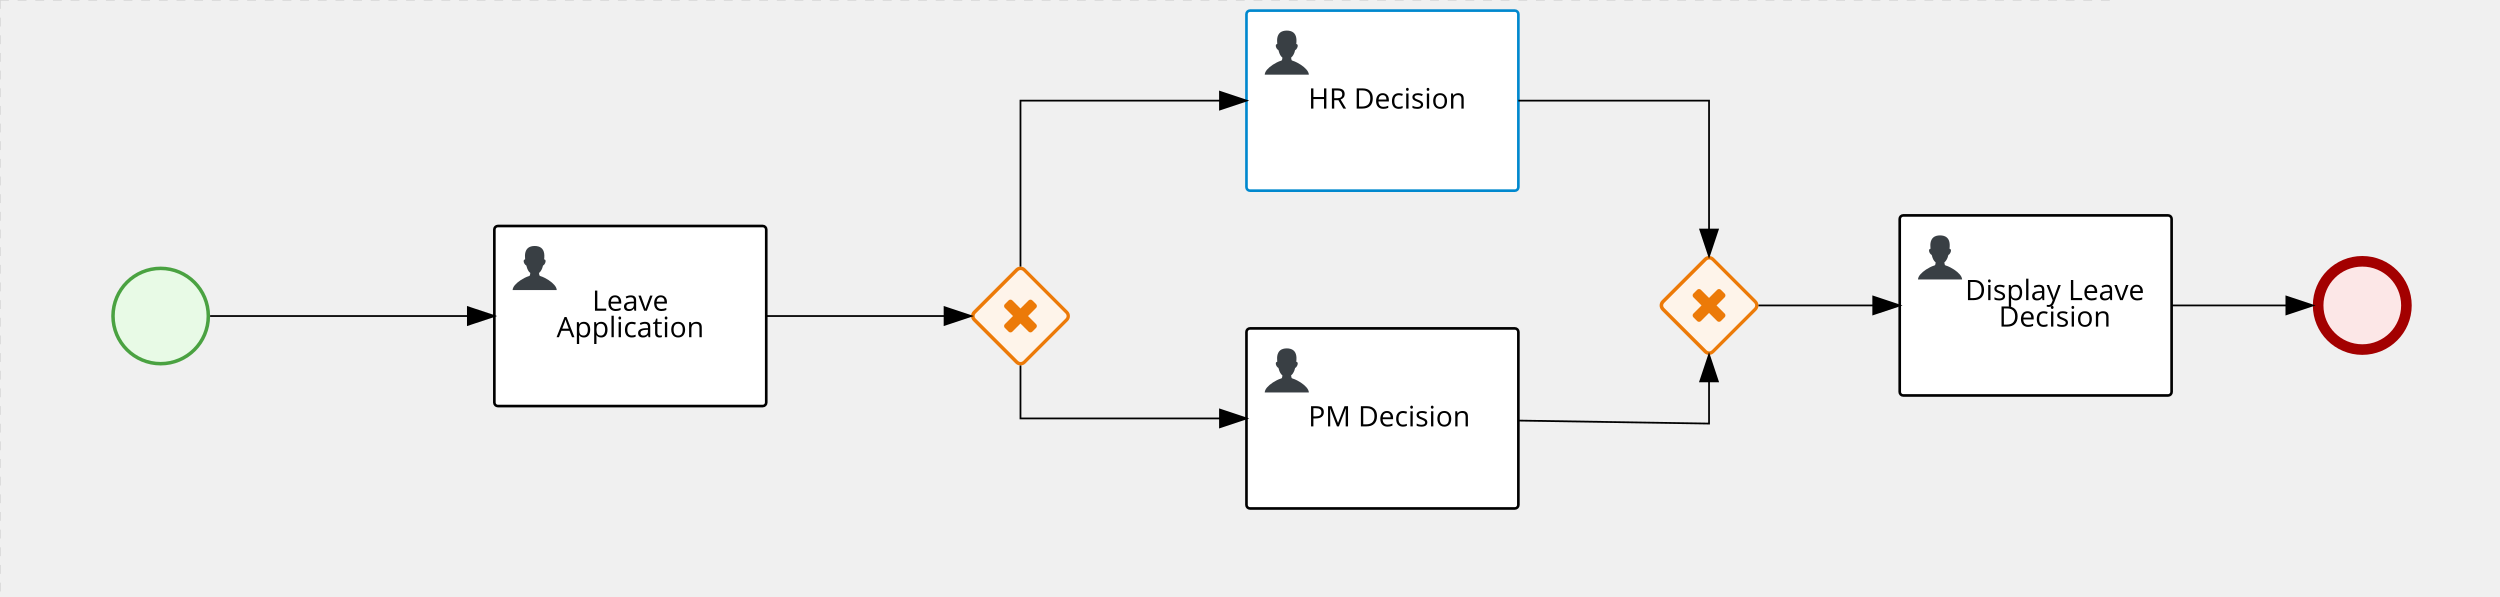
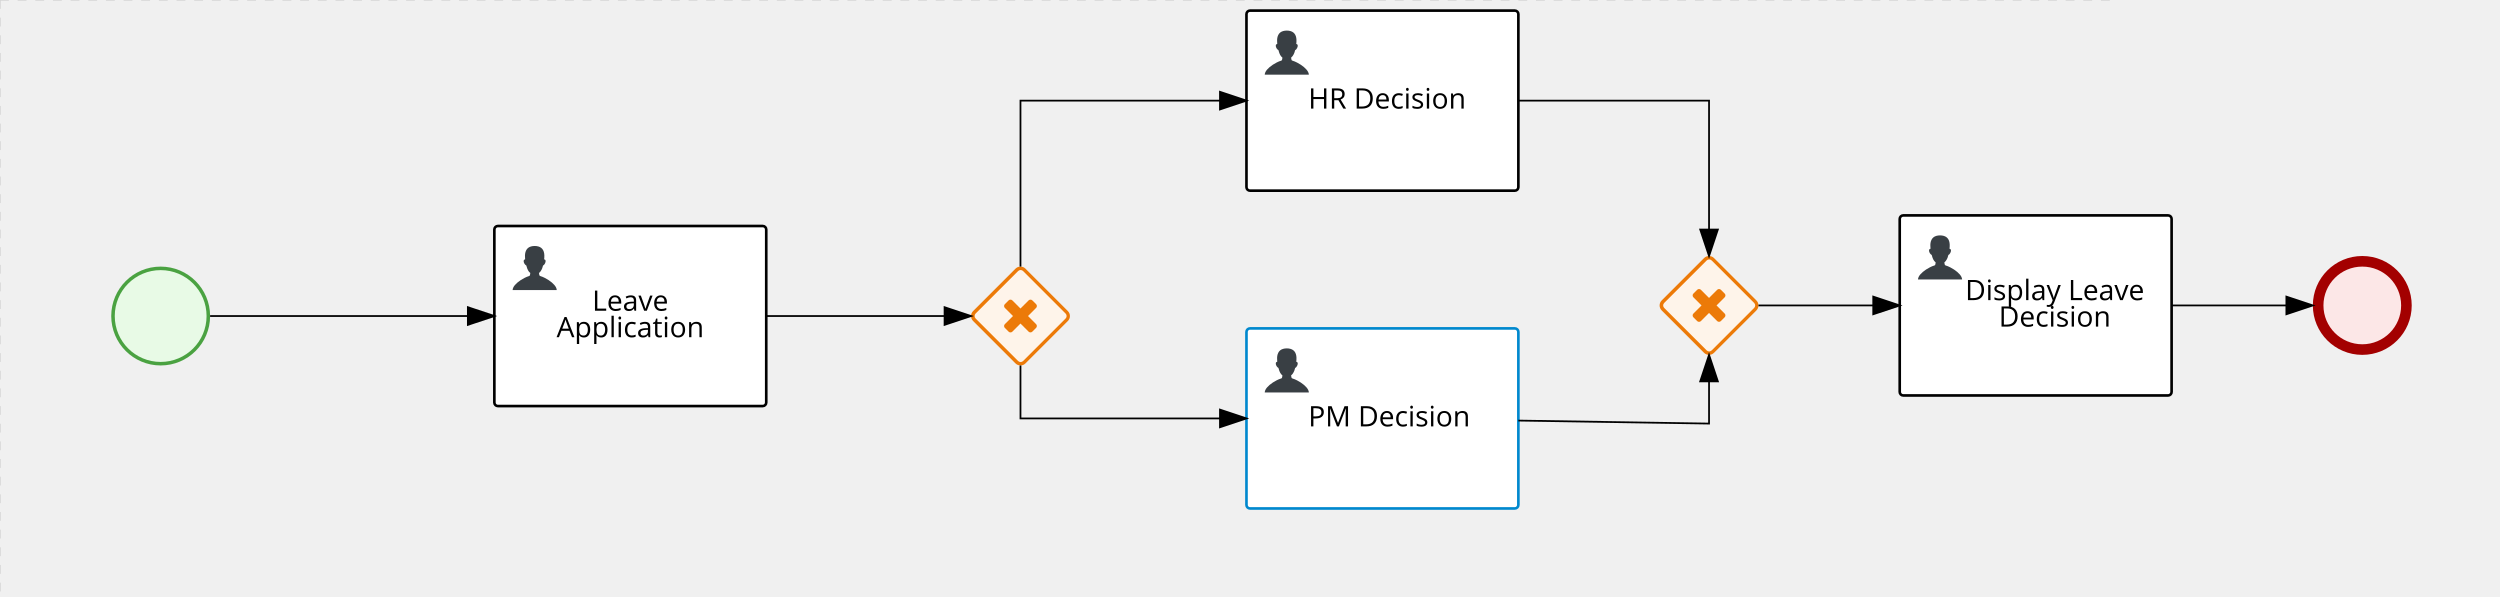
<svg xmlns="http://www.w3.org/2000/svg" version="1.1" width="1416" height="338" viewBox="0 0 1416 338">
  <defs />
  <g transform="matrix(1,0,0,1,0,0)">
    <g>
      <g>
        <g>
          <path fill="none" stroke="#d3d3d3" paint-order="fill stroke markers" d=" M 0 0 L 1200 0" stroke-miterlimit="10" stroke-opacity="0.8" stroke-dasharray="5" />
        </g>
        <g>
          <path fill="none" stroke="#d3d3d3" paint-order="fill stroke markers" d=" M 0 0 L 0 800" stroke-miterlimit="10" stroke-opacity="0.8" stroke-dasharray="5" />
        </g>
      </g>
      <g id="_997E6894-94AE-452E-8A27-5F11CD989D57" bpmn2nodeid="_997E6894-94AE-452E-8A27-5F11CD989D57" transform="matrix(1,0,0,1,1310,145)">
        <g>
          <path fill="none" stroke="none" />
        </g>
        <g transform="matrix(0.125,0,0,0.125,0,0)">
          <g transform="matrix(1,0,0,1,0,0)">
            <path fill="#fce7e7" stroke="none" id="_997E6894-94AE-452E-8A27-5F11CD989D57?shapeType=BACKGROUND" paint-order="stroke fill markers" d=" M 0 0 M 444 224 C 444 263.9 434.2 300.8 414.4 334.5 C 394.7 368.2 368 394.9 334.4 414.5 C 300.8 434.1 263.9 444 224 444 C 184.1 444 147.2 434.2 113.5 414.4 C 79.8 394.7 53.1 368 33.5 334.4 C 13.9 300.8 4 263.9 4 224 C 4 184.1 13.8 147.2 33.6 113.5 C 53.4 79.8 80.1 53.1 113.6 33.5 C 147.1 13.9 184.1 4 224 4 C 263.9 4 300.8 13.8 334.5 33.6 C 368.2 53.4 394.9 80.1 414.5 113.6 C 434.1 147.1 444 184.1 444 224 Z" />
          </g>
          <g>
            <g transform="matrix(1,0,0,1,0,0)">
              <g transform="matrix(1,0,0,1,0,0)">
                <path fill="#a30000" stroke="none" id="_997E6894-94AE-452E-8A27-5F11CD989D57?shapeType=BORDER&amp;renderType=FILL" paint-order="stroke fill markers" d=" M 0 0 M 224 0 C 100.3 0 0 100.3 0 224 C 0 347.7 100.3 448 224 448 C 347.7 448 448 347.7 448 224 C 448 100.3 347.7 0 224 0 Z M 0 0 M 224 400 C 126.8 400 48 321.2 48 224 C 48 126.8 126.8 48 224 48 C 321.2 48 400 126.8 400 224 C 400 321.2 321.2 400 224 400 Z" />
              </g>
            </g>
          </g>
        </g>
        <g transform="matrix(1,0,0,1,28,61)" />
      </g>
      <g id="_BE910F15-5F99-4BF3-AC67-00E70F58547C" bpmn2nodeid="_BE910F15-5F99-4BF3-AC67-00E70F58547C" transform="matrix(1,0,0,1,550,151)">
        <g>
          <path fill="none" stroke="none" />
        </g>
        <g transform="matrix(0.125,0,0,0.125,0,0)">
          <g transform="matrix(1,0,0,1,0,0)">
            <path fill="#fef4ea" stroke="none" id="_BE910F15-5F99-4BF3-AC67-00E70F58547C?shapeType=BACKGROUND" paint-order="stroke fill markers" d=" M 0 0 M 224.4 4.3 C 216.4 4.3 208.4 7.3 202.3 13.4 L 13.5 202.2 C 1.3 214.4 1.3 234.2 13.5 246.4 L 202.2 435.1 C 208.3 441.2 216.4 444.2 224.3 444.2 C 232.2 444.2 240.3 441.2 246.4 435.1 L 435.1 246.4 C 447.3 234.2 447.3 214.4 435.1 202.2 L 246.5 13.4 C 240.4 7.3 232.4 4.3 224.4 4.3 L 224.4 4.3 Z" />
          </g>
          <g>
            <g transform="matrix(1,0,0,1,0,0)">
              <g transform="matrix(1,0,0,1,0,0)">
                <path fill="#ec7a08" stroke="none" id="_BE910F15-5F99-4BF3-AC67-00E70F58547C?shapeType=BORDER&amp;renderType=FILL" paint-order="stroke fill markers" d=" M 0 0 M 20.8 212.7 L 213.3 20.2 C 219.6 13.9 229.7 13.9 235.9 20.2 L 428.4 212.7 C 434.7 219 434.7 229.1 428.4 235.3 L 235.9 427.8 C 229.6 434.1 219.5 434.1 213.3 427.8 L 20.8 235.3 C 14.5 229.1 14.5 218.9 20.8 212.7 L 20.8 212.7 Z M 0 0 M 0 224 C 0 232.1 3.1 240.3 9.3 246.5 L 201.5 438.7 C 213.9 451.1 234.1 451.1 246.5 438.7 L 438.7 246.5 C 444.9 240.3 448 232.1 448 224 C 448 215.9 444.9 207.7 438.7 201.5 L 246.5 9.3 C 234.1 -3.1 213.9 -3.1 201.5 9.3 L 9.3 201.5 C 3.1 207.7 0 215.9 0 224 L 0 224 Z" />
              </g>
            </g>
          </g>
          <g>
            <g transform="matrix(1,0,0,1,0,0)">
              <g transform="matrix(1,0,0,1,0,0)">
                <path fill="#ec7a08" stroke="none" id="_BE910F15-5F99-4BF3-AC67-00E70F58547C_exclusive" paint-order="stroke fill markers" d=" M 0 0 M 298.2 269.2 C 298.2 272.6 297.1 275.3 294.7 277.7 L 277.7 294.7 C 275.3 297.1 272.6 298.2 269.2 298.2 C 265.8 298.2 263.1 297.1 260.7 294.7 L 224 258 L 187.2 294.8 C 184.8 297.2 182.1 298.3 178.7 298.3 C 175.3 298.3 172.6 297.2 170.2 294.8 L 153.2 277.8 C 150.8 275.4 149.7 272.7 149.7 269.3 C 149.7 265.9 150.8 263.2 153.2 260.8 L 190 224 L 153.2 187.2 C 150.8 184.8 149.7 182 149.7 178.7 C 149.7 175.3 150.8 172.5 153.2 170.2 L 170.2 153.2 C 172.6 150.8 175.3 149.7 178.7 149.7 C 182.1 149.7 184.8 150.8 187.2 153.2 L 224 190 L 260.8 153.2 C 263.2 150.8 265.9 149.7 269.3 149.7 C 272.7 149.7 275.4 150.8 277.8 153.2 L 294.8 170.2 C 297.2 172.5 298.3 175.3 298.3 178.7 C 298.3 182 297.2 184.8 294.8 187.2 L 258 224 L 294.8 260.8 C 297.1 263.1 298.2 265.9 298.2 269.2 Z" />
              </g>
            </g>
          </g>
        </g>
        <g transform="matrix(1,0,0,1,28,61)" />
      </g>
      <g id="_B78AB466-6ADC-4FB0-8362-22B4FD3521C5" bpmn2nodeid="_B78AB466-6ADC-4FB0-8362-22B4FD3521C5" transform="matrix(1,0,0,1,706,6)">
        <g>
          <path fill="none" stroke="none" />
        </g>
        <g transform="matrix(1,0,0,1,0,0)">
          <path fill="#ffffff" stroke="none" id="_B78AB466-6ADC-4FB0-8362-22B4FD3521C5?shapeType=BACKGROUND" paint-order="stroke fill markers" d=" M 2 0 L 152 0 L 152 0 A 2 2 0 0 1 154 2 L 154 100 L 154 100 A 2 2 0 0 1 152 102 L 2 102 L 2 102 A 2 2 0 0 1 0 100 L 0 2 L 0 2 A 2 2 0 0 1 2 0 Z" />
        </g>
        <g transform="matrix(1,0,0,1,0,0)">
-           <path fill="none" stroke="rgb(0,136,206)" id="_B78AB466-6ADC-4FB0-8362-22B4FD3521C5?shapeType=BORDER&amp;renderType=STROKE" paint-order="fill stroke markers" d=" M 2 0 L 152 0 L 152 0 A 2 2 0 0 1 154 2 L 154 100 L 154 100 A 2 2 0 0 1 152 102 L 2 102 L 2 102 A 2 2 0 0 1 0 100 L 0 2 L 0 2 A 2 2 0 0 1 2 0 Z" stroke-miterlimit="10" stroke-width="1.5" stroke-dasharray="" />
+           <path fill="none" stroke="rgb(0,0,0)" id="_B78AB466-6ADC-4FB0-8362-22B4FD3521C5?shapeType=BORDER&amp;renderType=STROKE" paint-order="fill stroke markers" d=" M 2 0 L 152 0 L 152 0 A 2 2 0 0 1 154 2 L 154 100 L 154 100 A 2 2 0 0 1 152 102 L 2 102 L 2 102 A 2 2 0 0 1 0 100 L 0 2 L 0 2 A 2 2 0 0 1 2 0 Z" stroke-miterlimit="10" stroke-width="1.5" stroke-dasharray="" />
        </g>
        <g>
          <g transform="matrix(0.06,0,0,0.06,9.4,9.4)">
            <g transform="matrix(1,0,0,1,0,0)">
              <path fill="#393f44" stroke="none" id="_B78AB466-6ADC-4FB0-8362-22B4FD3521C5_task__Rp8r__WReX" paint-order="stroke fill markers" d=" M 0 0 M 16 445.21 C 16 440.869 18.784 431.129 22.001 424.217 C 35.768 394.64 77.283 359.28 129 333.084 C 144.516 325.224 157.347 319.964 167.807 317.174 C 171.932 316.074 175.729 314.414 176.525 313.363 C 178.894 310.234 180.914 302.908 181.727 294.5 L 182.5 286.5 L 178.507 283.455 C 166.303 274.146 154.284 251.678 148.04 226.5 C 145.611 216.707 145.056 215.462 142.984 215.158 C 141.703 214.97 138.083 212.243 134.939 209.099 C 123.233 197.393 116.891 177.376 121.44 166.49 C 123.002 162.751 128.155 159.01 131.75 159.004 C 134.448 159 134.471 158.603 132.914 138.788 C 130.927 113.496 134.279 92.265 143.132 74.076 C 152.232 55.38 167.569 42.882 189.049 36.66 C 210.203 30.532 237.797 30.532 258.951 36.66 C 300.042 48.563 318.958 83.806 314.955 141 C 314.32 150.075 313.624 157.788 313.409 158.14 C 313.194 158.493 314.575 159.073 316.479 159.43 C 328.929 161.766 330.986 177.018 321.496 196.621 C 316.903 206.109 309.357 214.508 304.817 215.185 C 303.023 215.453 302.293 217.146 299.943 226.5 C 296.659 239.567 294.474 245.305 287.948 257.995 C 282.491 268.606 273.035 281.109 268.108 284.229 L 264.871 286.278 L 265.518 292.889 C 266.345 301.33 268.639 309.871 270.877 312.837 C 272.067 314.415 275.002 315.79 280.063 317.139 C 291.069 320.075 303.617 325.274 321 334.102 C 369.815 358.891 410.848 393.758 425.032 422.5 C 429.07 430.682 432 440.232 432 445.21 L 432 448 L 224 448 L 16 448 L 16 445.21 Z" />
            </g>
          </g>
        </g>
        <g transform="matrix(1,0,0,1,4.04,13.68)">
          <g transform="matrix(0.04,0,0,0.04,63.36,69.12)">
            <g transform="matrix(1,0,0,1,0,0)">
              <path fill="none" stroke="none" />
            </g>
            <g transform="matrix(1,0,0,1,0,0)">
              <path fill="none" stroke="none" />
            </g>
          </g>
        </g>
        <g transform="matrix(1,0,0,1,35,43.5)">
          <text fill="#000000" stroke="none" font-family="Open Sans" font-size="12pt" font-style="normal" font-weight="normal" text-decoration="normal" x="44.66" y="12" text-anchor="middle" dominant-baseline="alphabetic">HR Decision</text>
        </g>
      </g>
      <g id="_5C41CE12-AEB6-43EA-813D-E09246C75C46" bpmn2nodeid="_5C41CE12-AEB6-43EA-813D-E09246C75C46" transform="matrix(1,0,0,1,940,145)">
        <g>
          <path fill="none" stroke="none" />
        </g>
        <g transform="matrix(0.125,0,0,0.125,0,0)">
          <g transform="matrix(1,0,0,1,0,0)">
            <path fill="#fef4ea" stroke="none" id="_5C41CE12-AEB6-43EA-813D-E09246C75C46?shapeType=BACKGROUND" paint-order="stroke fill markers" d=" M 0 0 M 224.4 4.3 C 216.4 4.3 208.4 7.3 202.3 13.4 L 13.5 202.2 C 1.3 214.4 1.3 234.2 13.5 246.4 L 202.2 435.1 C 208.3 441.2 216.4 444.2 224.3 444.2 C 232.2 444.2 240.3 441.2 246.4 435.1 L 435.1 246.4 C 447.3 234.2 447.3 214.4 435.1 202.2 L 246.5 13.4 C 240.4 7.3 232.4 4.3 224.4 4.3 L 224.4 4.3 Z" />
          </g>
          <g>
            <g transform="matrix(1,0,0,1,0,0)">
              <g transform="matrix(1,0,0,1,0,0)">
                <path fill="#ec7a08" stroke="none" id="_5C41CE12-AEB6-43EA-813D-E09246C75C46?shapeType=BORDER&amp;renderType=FILL" paint-order="stroke fill markers" d=" M 0 0 M 20.8 212.7 L 213.3 20.2 C 219.6 13.9 229.7 13.9 235.9 20.2 L 428.4 212.7 C 434.7 219 434.7 229.1 428.4 235.3 L 235.9 427.8 C 229.6 434.1 219.5 434.1 213.3 427.8 L 20.8 235.3 C 14.5 229.1 14.5 218.9 20.8 212.7 L 20.8 212.7 Z M 0 0 M 0 224 C 0 232.1 3.1 240.3 9.3 246.5 L 201.5 438.7 C 213.9 451.1 234.1 451.1 246.5 438.7 L 438.7 246.5 C 444.9 240.3 448 232.1 448 224 C 448 215.9 444.9 207.7 438.7 201.5 L 246.5 9.3 C 234.1 -3.1 213.9 -3.1 201.5 9.3 L 9.3 201.5 C 3.1 207.7 0 215.9 0 224 L 0 224 Z" />
              </g>
            </g>
          </g>
          <g>
            <g transform="matrix(1,0,0,1,0,0)">
              <g transform="matrix(1,0,0,1,0,0)">
                <path fill="#ec7a08" stroke="none" id="_5C41CE12-AEB6-43EA-813D-E09246C75C46_exclusive" paint-order="stroke fill markers" d=" M 0 0 M 298.2 269.2 C 298.2 272.6 297.1 275.3 294.7 277.7 L 277.7 294.7 C 275.3 297.1 272.6 298.2 269.2 298.2 C 265.8 298.2 263.1 297.1 260.7 294.7 L 224 258 L 187.2 294.8 C 184.8 297.2 182.1 298.3 178.7 298.3 C 175.3 298.3 172.6 297.2 170.2 294.8 L 153.2 277.8 C 150.8 275.4 149.7 272.7 149.7 269.3 C 149.7 265.9 150.8 263.2 153.2 260.8 L 190 224 L 153.2 187.2 C 150.8 184.8 149.7 182 149.7 178.7 C 149.7 175.3 150.8 172.5 153.2 170.2 L 170.2 153.2 C 172.6 150.8 175.3 149.7 178.7 149.7 C 182.1 149.7 184.8 150.8 187.2 153.2 L 224 190 L 260.8 153.2 C 263.2 150.8 265.9 149.7 269.3 149.7 C 272.7 149.7 275.4 150.8 277.8 153.2 L 294.8 170.2 C 297.2 172.5 298.3 175.3 298.3 178.7 C 298.3 182 297.2 184.8 294.8 187.2 L 258 224 L 294.8 260.8 C 297.1 263.1 298.2 265.9 298.2 269.2 Z" />
              </g>
            </g>
          </g>
        </g>
        <g transform="matrix(1,0,0,1,28,61)" />
      </g>
      <g id="_D8432CAD-8790-4E52-AF1A-5E448598E41A" bpmn2nodeid="_D8432CAD-8790-4E52-AF1A-5E448598E41A" transform="matrix(1,0,0,1,706,186)">
        <g>
          <path fill="none" stroke="none" />
        </g>
        <g transform="matrix(1,0,0,1,0,0)">
          <path fill="#ffffff" stroke="none" id="_D8432CAD-8790-4E52-AF1A-5E448598E41A?shapeType=BACKGROUND" paint-order="stroke fill markers" d=" M 2 0 L 152 0 L 152 0 A 2 2 0 0 1 154 2 L 154 100 L 154 100 A 2 2 0 0 1 152 102 L 2 102 L 2 102 A 2 2 0 0 1 0 100 L 0 2 L 0 2 A 2 2 0 0 1 2 0 Z" />
        </g>
        <g transform="matrix(1,0,0,1,0,0)">
-           <path fill="none" stroke="#000000" id="_D8432CAD-8790-4E52-AF1A-5E448598E41A?shapeType=BORDER&amp;renderType=STROKE" paint-order="fill stroke markers" d=" M 2 0 L 152 0 L 152 0 A 2 2 0 0 1 154 2 L 154 100 L 154 100 A 2 2 0 0 1 152 102 L 2 102 L 2 102 A 2 2 0 0 1 0 100 L 0 2 L 0 2 A 2 2 0 0 1 2 0 Z" stroke-miterlimit="10" stroke-width="1.5" stroke-dasharray="" />
+           <path fill="none" stroke="rgb(0,136,206)" id="_D8432CAD-8790-4E52-AF1A-5E448598E41A?shapeType=BORDER&amp;renderType=STROKE" paint-order="fill stroke markers" d=" M 2 0 L 152 0 L 152 0 A 2 2 0 0 1 154 2 L 154 100 L 154 100 A 2 2 0 0 1 152 102 L 2 102 L 2 102 A 2 2 0 0 1 0 100 L 0 2 L 0 2 A 2 2 0 0 1 2 0 Z" stroke-miterlimit="10" stroke-width="1.5" stroke-dasharray="" />
        </g>
        <g>
          <g transform="matrix(0.06,0,0,0.06,9.4,9.4)">
            <g transform="matrix(1,0,0,1,0,0)">
              <path fill="#393f44" stroke="none" id="_D8432CAD-8790-4E52-AF1A-5E448598E41A_task__Rp8r__WReX" paint-order="stroke fill markers" d=" M 0 0 M 16 445.21 C 16 440.869 18.784 431.129 22.001 424.217 C 35.768 394.64 77.283 359.28 129 333.084 C 144.516 325.224 157.347 319.964 167.807 317.174 C 171.932 316.074 175.729 314.414 176.525 313.363 C 178.894 310.234 180.914 302.908 181.727 294.5 L 182.5 286.5 L 178.507 283.455 C 166.303 274.146 154.284 251.678 148.04 226.5 C 145.611 216.707 145.056 215.462 142.984 215.158 C 141.703 214.97 138.083 212.243 134.939 209.099 C 123.233 197.393 116.891 177.376 121.44 166.49 C 123.002 162.751 128.155 159.01 131.75 159.004 C 134.448 159 134.471 158.603 132.914 138.788 C 130.927 113.496 134.279 92.265 143.132 74.076 C 152.232 55.38 167.569 42.882 189.049 36.66 C 210.203 30.532 237.797 30.532 258.951 36.66 C 300.042 48.563 318.958 83.806 314.955 141 C 314.32 150.075 313.624 157.788 313.409 158.14 C 313.194 158.493 314.575 159.073 316.479 159.43 C 328.929 161.766 330.986 177.018 321.496 196.621 C 316.903 206.109 309.357 214.508 304.817 215.185 C 303.023 215.453 302.293 217.146 299.943 226.5 C 296.659 239.567 294.474 245.305 287.948 257.995 C 282.491 268.606 273.035 281.109 268.108 284.229 L 264.871 286.278 L 265.518 292.889 C 266.345 301.33 268.639 309.871 270.877 312.837 C 272.067 314.415 275.002 315.79 280.063 317.139 C 291.069 320.075 303.617 325.274 321 334.102 C 369.815 358.891 410.848 393.758 425.032 422.5 C 429.07 430.682 432 440.232 432 445.21 L 432 448 L 224 448 L 16 448 L 16 445.21 Z" />
            </g>
          </g>
        </g>
        <g transform="matrix(1,0,0,1,4.04,13.68)">
          <g transform="matrix(0.04,0,0,0.04,63.36,69.12)">
            <g transform="matrix(1,0,0,1,0,0)">
              <path fill="none" stroke="none" />
            </g>
            <g transform="matrix(1,0,0,1,0,0)">
              <path fill="none" stroke="none" />
            </g>
          </g>
        </g>
        <g transform="matrix(1,0,0,1,35,43.5)">
          <text fill="#000000" stroke="none" font-family="Open Sans" font-size="12pt" font-style="normal" font-weight="normal" text-decoration="normal" x="45.852" y="12" text-anchor="middle" dominant-baseline="alphabetic">PM Decision</text>
        </g>
      </g>
      <g id="_BD5533BC-2BD6-4BFB-ABB6-23082108C7BA" bpmn2nodeid="_BD5533BC-2BD6-4BFB-ABB6-23082108C7BA" transform="matrix(1,0,0,1,63,151)">
        <g>
          <path fill="none" stroke="none" />
        </g>
        <g transform="matrix(0.125,0,0,0.125,0,0)">
          <g transform="matrix(1,0,0,1,0,0)">
            <path fill="#e8fae6" stroke="none" id="_BD5533BC-2BD6-4BFB-ABB6-23082108C7BA?shapeType=BACKGROUND" paint-order="stroke fill markers" d=" M 0 0 M 444 224 C 444 263.9 434.2 300.8 414.4 334.5 C 394.7 368.2 368 394.9 334.4 414.5 C 300.8 434.1 263.9 444 224 444 C 184.1 444 147.2 434.2 113.5 414.4 C 79.8 394.7 53.1 368 33.5 334.4 C 13.9 300.8 4 263.9 4 224 C 4 184.1 13.8 147.2 33.6 113.5 C 53.4 79.8 80.1 53.1 113.6 33.5 C 147.1 13.9 184.1 4 224 4 C 263.9 4 300.8 13.8 334.5 33.6 C 368.2 53.4 394.9 80.1 414.5 113.6 C 434.1 147.1 444 184.1 444 224 Z" />
          </g>
          <g>
            <g transform="matrix(1,0,0,1,0,0)">
              <g transform="matrix(1,0,0,1,0,0)">
                <path fill="#4aa241" stroke="none" id="_BD5533BC-2BD6-4BFB-ABB6-23082108C7BA?shapeType=BORDER&amp;renderType=FILL" paint-order="stroke fill markers" d=" M 0 0 M 224 0 C 100.3 0 0 100.3 0 224 C 0 347.7 100.3 448 224 448 C 347.7 448 448 347.7 448 224 C 448 100.3 347.7 0 224 0 Z M 0 0 M 224 432 C 109.1 432 16 338.9 16 224 C 16 109.1 109.1 16 224 16 C 338.9 16 432 109.1 432 224 C 432 338.9 338.9 432 224 432 Z" />
              </g>
            </g>
          </g>
        </g>
        <g transform="matrix(1,0,0,1,28,61)" />
      </g>
      <g id="_7ABC1CBB-DB13-4840-814C-F484C4542B56" bpmn2nodeid="_7ABC1CBB-DB13-4840-814C-F484C4542B56" transform="matrix(1,0,0,1,280,128)">
        <g>
          <path fill="none" stroke="none" />
        </g>
        <g transform="matrix(1,0,0,1,0,0)">
          <path fill="#ffffff" stroke="none" id="_7ABC1CBB-DB13-4840-814C-F484C4542B56?shapeType=BACKGROUND" paint-order="stroke fill markers" d=" M 2 0 L 152 0 L 152 0 A 2 2 0 0 1 154 2 L 154 100 L 154 100 A 2 2 0 0 1 152 102 L 2 102 L 2 102 A 2 2 0 0 1 0 100 L 0 2 L 0 2 A 2 2 0 0 1 2 0 Z" />
        </g>
        <g transform="matrix(1,0,0,1,0,0)">
          <path fill="none" stroke="#000000" id="_7ABC1CBB-DB13-4840-814C-F484C4542B56?shapeType=BORDER&amp;renderType=STROKE" paint-order="fill stroke markers" d=" M 2 0 L 152 0 L 152 0 A 2 2 0 0 1 154 2 L 154 100 L 154 100 A 2 2 0 0 1 152 102 L 2 102 L 2 102 A 2 2 0 0 1 0 100 L 0 2 L 0 2 A 2 2 0 0 1 2 0 Z" stroke-miterlimit="10" stroke-width="1.5" stroke-dasharray="" />
        </g>
        <g>
          <g transform="matrix(0.06,0,0,0.06,9.4,9.4)">
            <g transform="matrix(1,0,0,1,0,0)">
              <path fill="#393f44" stroke="none" id="_7ABC1CBB-DB13-4840-814C-F484C4542B56_task__Rp8r__WReX" paint-order="stroke fill markers" d=" M 0 0 M 16 445.21 C 16 440.869 18.784 431.129 22.001 424.217 C 35.768 394.64 77.283 359.28 129 333.084 C 144.516 325.224 157.347 319.964 167.807 317.174 C 171.932 316.074 175.729 314.414 176.525 313.363 C 178.894 310.234 180.914 302.908 181.727 294.5 L 182.5 286.5 L 178.507 283.455 C 166.303 274.146 154.284 251.678 148.04 226.5 C 145.611 216.707 145.056 215.462 142.984 215.158 C 141.703 214.97 138.083 212.243 134.939 209.099 C 123.233 197.393 116.891 177.376 121.44 166.49 C 123.002 162.751 128.155 159.01 131.75 159.004 C 134.448 159 134.471 158.603 132.914 138.788 C 130.927 113.496 134.279 92.265 143.132 74.076 C 152.232 55.38 167.569 42.882 189.049 36.66 C 210.203 30.532 237.797 30.532 258.951 36.66 C 300.042 48.563 318.958 83.806 314.955 141 C 314.32 150.075 313.624 157.788 313.409 158.14 C 313.194 158.493 314.575 159.073 316.479 159.43 C 328.929 161.766 330.986 177.018 321.496 196.621 C 316.903 206.109 309.357 214.508 304.817 215.185 C 303.023 215.453 302.293 217.146 299.943 226.5 C 296.659 239.567 294.474 245.305 287.948 257.995 C 282.491 268.606 273.035 281.109 268.108 284.229 L 264.871 286.278 L 265.518 292.889 C 266.345 301.33 268.639 309.871 270.877 312.837 C 272.067 314.415 275.002 315.79 280.063 317.139 C 291.069 320.075 303.617 325.274 321 334.102 C 369.815 358.891 410.848 393.758 425.032 422.5 C 429.07 430.682 432 440.232 432 445.21 L 432 448 L 224 448 L 16 448 L 16 445.21 Z" />
            </g>
          </g>
        </g>
        <g transform="matrix(1,0,0,1,4.04,13.68)">
          <g transform="matrix(0.04,0,0,0.04,63.36,69.12)">
            <g transform="matrix(1,0,0,1,0,0)">
              <path fill="none" stroke="none" />
            </g>
            <g transform="matrix(1,0,0,1,0,0)">
              <path fill="none" stroke="none" />
            </g>
          </g>
        </g>
        <g transform="matrix(1,0,0,1,35.23828,36)">
          <text fill="#000000" stroke="none" font-family="Open Sans" font-size="12pt" font-style="normal" font-weight="normal" text-decoration="normal" x="41.762" y="12" text-anchor="middle" dominant-baseline="alphabetic">    Leave      </text>
          <text fill="#000000" stroke="none" font-family="Open Sans" font-size="12pt" font-style="normal" font-weight="normal" text-decoration="normal" x="41.762" y="27" text-anchor="middle" dominant-baseline="alphabetic">Application</text>
        </g>
      </g>
      <g id="_BD3A9D63-05BF-479A-9034-46D8E4FB5ECA" bpmn2nodeid="_BD3A9D63-05BF-479A-9034-46D8E4FB5ECA" transform="matrix(1,0,0,1,1076,122)">
        <g>
          <path fill="none" stroke="none" />
        </g>
        <g transform="matrix(1,0,0,1,0,0)">
          <path fill="#ffffff" stroke="none" id="_BD3A9D63-05BF-479A-9034-46D8E4FB5ECA?shapeType=BACKGROUND" paint-order="stroke fill markers" d=" M 2 0 L 152 0 L 152 0 A 2 2 0 0 1 154 2 L 154 100 L 154 100 A 2 2 0 0 1 152 102 L 2 102 L 2 102 A 2 2 0 0 1 0 100 L 0 2 L 0 2 A 2 2 0 0 1 2 0 Z" />
        </g>
        <g transform="matrix(1,0,0,1,0,0)">
          <path fill="none" stroke="#000000" id="_BD3A9D63-05BF-479A-9034-46D8E4FB5ECA?shapeType=BORDER&amp;renderType=STROKE" paint-order="fill stroke markers" d=" M 2 0 L 152 0 L 152 0 A 2 2 0 0 1 154 2 L 154 100 L 154 100 A 2 2 0 0 1 152 102 L 2 102 L 2 102 A 2 2 0 0 1 0 100 L 0 2 L 0 2 A 2 2 0 0 1 2 0 Z" stroke-miterlimit="10" stroke-width="1.5" stroke-dasharray="" />
        </g>
        <g>
          <g transform="matrix(0.06,0,0,0.06,9.4,9.4)">
            <g transform="matrix(1,0,0,1,0,0)">
              <path fill="#393f44" stroke="none" id="_BD3A9D63-05BF-479A-9034-46D8E4FB5ECA_task__Rp8r__WReX" paint-order="stroke fill markers" d=" M 0 0 M 16 445.21 C 16 440.869 18.784 431.129 22.001 424.217 C 35.768 394.64 77.283 359.28 129 333.084 C 144.516 325.224 157.347 319.964 167.807 317.174 C 171.932 316.074 175.729 314.414 176.525 313.363 C 178.894 310.234 180.914 302.908 181.727 294.5 L 182.5 286.5 L 178.507 283.455 C 166.303 274.146 154.284 251.678 148.04 226.5 C 145.611 216.707 145.056 215.462 142.984 215.158 C 141.703 214.97 138.083 212.243 134.939 209.099 C 123.233 197.393 116.891 177.376 121.44 166.49 C 123.002 162.751 128.155 159.01 131.75 159.004 C 134.448 159 134.471 158.603 132.914 138.788 C 130.927 113.496 134.279 92.265 143.132 74.076 C 152.232 55.38 167.569 42.882 189.049 36.66 C 210.203 30.532 237.797 30.532 258.951 36.66 C 300.042 48.563 318.958 83.806 314.955 141 C 314.32 150.075 313.624 157.788 313.409 158.14 C 313.194 158.493 314.575 159.073 316.479 159.43 C 328.929 161.766 330.986 177.018 321.496 196.621 C 316.903 206.109 309.357 214.508 304.817 215.185 C 303.023 215.453 302.293 217.146 299.943 226.5 C 296.659 239.567 294.474 245.305 287.948 257.995 C 282.491 268.606 273.035 281.109 268.108 284.229 L 264.871 286.278 L 265.518 292.889 C 266.345 301.33 268.639 309.871 270.877 312.837 C 272.067 314.415 275.002 315.79 280.063 317.139 C 291.069 320.075 303.617 325.274 321 334.102 C 369.815 358.891 410.848 393.758 425.032 422.5 C 429.07 430.682 432 440.232 432 445.21 L 432 448 L 224 448 L 16 448 L 16 445.21 Z" />
            </g>
          </g>
        </g>
        <g transform="matrix(1,0,0,1,4.04,13.68)">
          <g transform="matrix(0.04,0,0,0.04,63.36,69.12)">
            <g transform="matrix(1,0,0,1,0,0)">
              <path fill="none" stroke="none" />
            </g>
            <g transform="matrix(1,0,0,1,0,0)">
              <path fill="none" stroke="none" />
            </g>
          </g>
        </g>
        <g transform="matrix(1,0,0,1,35,36)">
          <text fill="#000000" stroke="none" font-family="Open Sans" font-size="12pt" font-style="normal" font-weight="normal" text-decoration="normal" x="52.82" y="12" text-anchor="middle" dominant-baseline="alphabetic">Display Leave </text>
          <text fill="#000000" stroke="none" font-family="Open Sans" font-size="12pt" font-style="normal" font-weight="normal" text-decoration="normal" x="52.82" y="27" text-anchor="middle" dominant-baseline="alphabetic">     Decision     </text>
        </g>
      </g>
      <g id="_132B2B27-3D06-4AD0-A2B7-1641AA4CF324" bpmn2nodeid="_132B2B27-3D06-4AD0-A2B7-1641AA4CF324">
        <g>
          <path fill="none" stroke="#000000" paint-order="fill stroke markers" d=" M 119 179 L 265 179" stroke-miterlimit="10" stroke-dasharray="" />
        </g>
        <g transform="matrix(1,0,0,1,119,179)" />
        <g transform="matrix(6.123233995736766e-17,1,-1,6.123233995736766e-17,280,174)">
          <path fill="#000000" stroke="#000000" paint-order="fill stroke markers" d=" M 10 15 L 0 15 L 5 0 Z" stroke-miterlimit="10" stroke-dasharray="" />
        </g>
        <g transform="matrix(1,0,0,1,119,169)" />
      </g>
      <g id="_90A2F857-85F5-41F9-9B92-B8F25B9C7B9E" bpmn2nodeid="_90A2F857-85F5-41F9-9B92-B8F25B9C7B9E">
        <g>
          <path fill="none" stroke="#000000" paint-order="fill stroke markers" d=" M 434 179 L 535 179" stroke-miterlimit="10" stroke-dasharray="" />
        </g>
        <g transform="matrix(1,0,0,1,434,179)" />
        <g transform="matrix(6.123233995736766e-17,1,-1,6.123233995736766e-17,550,174)">
          <path fill="#000000" stroke="#000000" paint-order="fill stroke markers" d=" M 10 15 L 0 15 L 5 0 Z" stroke-miterlimit="10" stroke-dasharray="" />
        </g>
        <g transform="matrix(1,0,0,1,434,169)" />
      </g>
      <g id="_41431B79-FF15-4A8D-B4BB-01F942A268CE" bpmn2nodeid="_41431B79-FF15-4A8D-B4BB-01F942A268CE">
        <g>
          <path fill="none" stroke="#000000" paint-order="fill stroke markers" d=" M 578 151 L 578 57 L 691 57" stroke-miterlimit="10" stroke-dasharray="" />
        </g>
        <g transform="matrix(1,0,0,1,578,151)" />
        <g transform="matrix(6.123233995736766e-17,1,-1,6.123233995736766e-17,706,52)">
          <path fill="#000000" stroke="#000000" paint-order="fill stroke markers" d=" M 10 15 L 0 15 L 5 0 Z" stroke-miterlimit="10" stroke-dasharray="" />
        </g>
        <g transform="matrix(1,0,0,1,588,104)" />
      </g>
      <g id="_56BF3A5A-2892-48E0-A9DA-A9CC368C0E23" bpmn2nodeid="_56BF3A5A-2892-48E0-A9DA-A9CC368C0E23">
        <g>
          <path fill="none" stroke="#000000" paint-order="fill stroke markers" d=" M 860 57 L 968 57 L 968 130" stroke-miterlimit="10" stroke-dasharray="" />
        </g>
        <g transform="matrix(1,0,0,1,860,57)" />
        <g transform="matrix(-1,1.2246467991473532e-16,-1.2246467991473532e-16,-1,973,145)">
          <path fill="#000000" stroke="#000000" paint-order="fill stroke markers" d=" M 10 15 L 0 15 L 5 0 Z" stroke-miterlimit="10" stroke-dasharray="" />
        </g>
        <g transform="matrix(1,0,0,1,860,47)" />
      </g>
      <g id="_FA7FCAAC-A124-4162-95D0-920B1911FD7C" bpmn2nodeid="_FA7FCAAC-A124-4162-95D0-920B1911FD7C">
        <g>
          <path fill="none" stroke="#000000" paint-order="fill stroke markers" d=" M 996 173 L 1061 173" stroke-miterlimit="10" stroke-dasharray="" />
        </g>
        <g transform="matrix(1,0,0,1,996,173)" />
        <g transform="matrix(6.123233995736766e-17,1,-1,6.123233995736766e-17,1076,168)">
          <path fill="#000000" stroke="#000000" paint-order="fill stroke markers" d=" M 10 15 L 0 15 L 5 0 Z" stroke-miterlimit="10" stroke-dasharray="" />
        </g>
        <g transform="matrix(1,0,0,1,996,163)" />
      </g>
      <g id="_E5ABC453-3CFC-4812-9043-244EFB599D3F" bpmn2nodeid="_E5ABC453-3CFC-4812-9043-244EFB599D3F">
        <g>
          <path fill="none" stroke="#000000" paint-order="fill stroke markers" d=" M 1230 173 L 1295 173" stroke-miterlimit="10" stroke-dasharray="" />
        </g>
        <g transform="matrix(1,0,0,1,1230,173)" />
        <g transform="matrix(6.123233995736766e-17,1,-1,6.123233995736766e-17,1310,168)">
          <path fill="#000000" stroke="#000000" paint-order="fill stroke markers" d=" M 10 15 L 0 15 L 5 0 Z" stroke-miterlimit="10" stroke-dasharray="" />
        </g>
        <g transform="matrix(1,0,0,1,1230,163)" />
      </g>
      <g id="_F98E38CC-D045-43EC-9022-241A800F142E" bpmn2nodeid="_F98E38CC-D045-43EC-9022-241A800F142E">
        <g>
          <path fill="none" stroke="#000000" paint-order="fill stroke markers" d=" M 578 207 L 578 237 L 691 237" stroke-miterlimit="10" stroke-dasharray="" />
        </g>
        <g transform="matrix(1,0,0,1,578,207)" />
        <g transform="matrix(6.123233995736766e-17,1,-1,6.123233995736766e-17,706,232)">
          <path fill="#000000" stroke="#000000" paint-order="fill stroke markers" d=" M 10 15 L 0 15 L 5 0 Z" stroke-miterlimit="10" stroke-dasharray="" />
        </g>
        <g transform="matrix(1,0,0,1,588,222)" />
      </g>
      <g id="_9E5E92E0-3704-41E0-A494-F95B66DE0B83" bpmn2nodeid="_9E5E92E0-3704-41E0-A494-F95B66DE0B83">
        <g>
          <path fill="none" stroke="#000000" paint-order="fill stroke markers" d=" M 860 238.213 L 968 239.914 L 968 216" stroke-miterlimit="10" stroke-dasharray="" />
        </g>
        <g transform="matrix(1,0,0,1,860,238.2127)" />
        <g transform="matrix(1,0,0,1,963,201)">
          <path fill="#000000" stroke="#000000" paint-order="fill stroke markers" d=" M 10 15 L 0 15 L 5 0 Z" stroke-miterlimit="10" stroke-dasharray="" />
        </g>
        <g transform="matrix(1,0,0,1,860.1575,229.0643)" />
      </g>
      <g transform="matrix(1,0,0,1,1310,145)" />
      <g transform="matrix(1,0,0,1,550,151)" />
      <g transform="matrix(1,0,0,1,940,145)" />
      <g transform="matrix(1,0,0,1,706,186)" />
      <g transform="matrix(1,0,0,1,63,151)" />
      <g transform="matrix(1,0,0,1,280,128)" />
      <g transform="matrix(1,0,0,1,1076,122)" />
      <g transform="matrix(1,0,0,1,706,6)" />
    </g>
  </g>
</svg>
